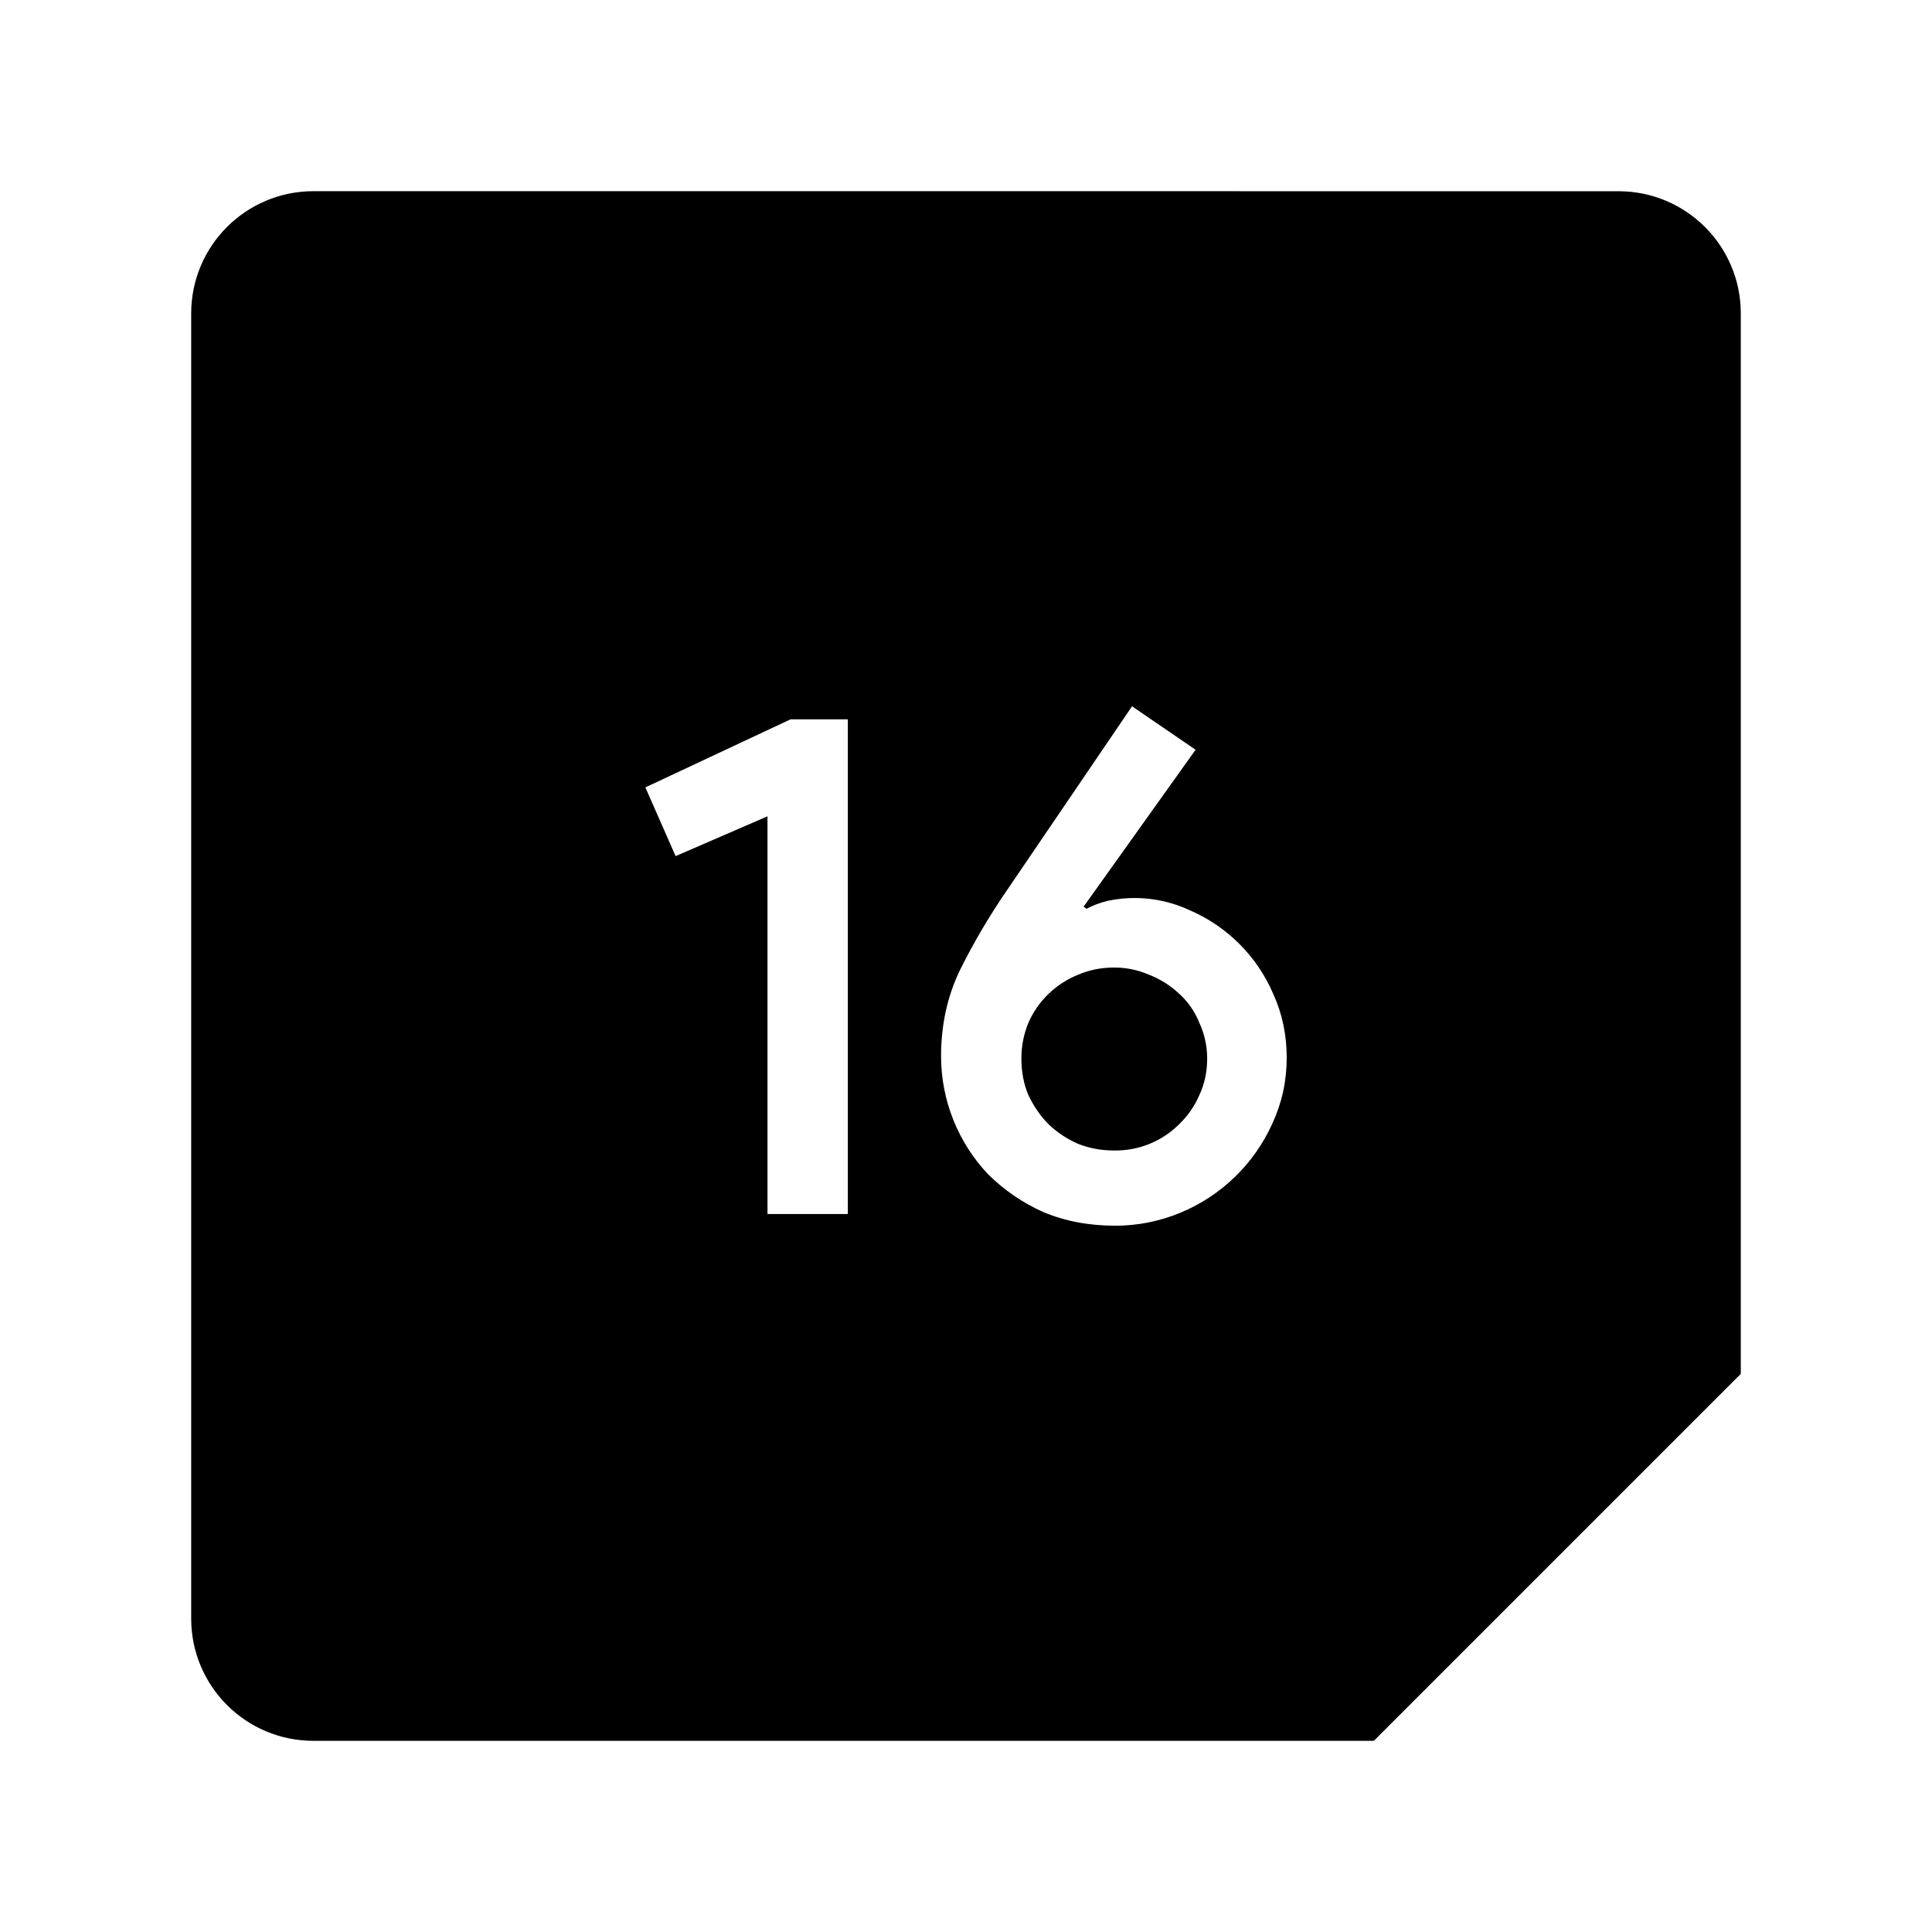
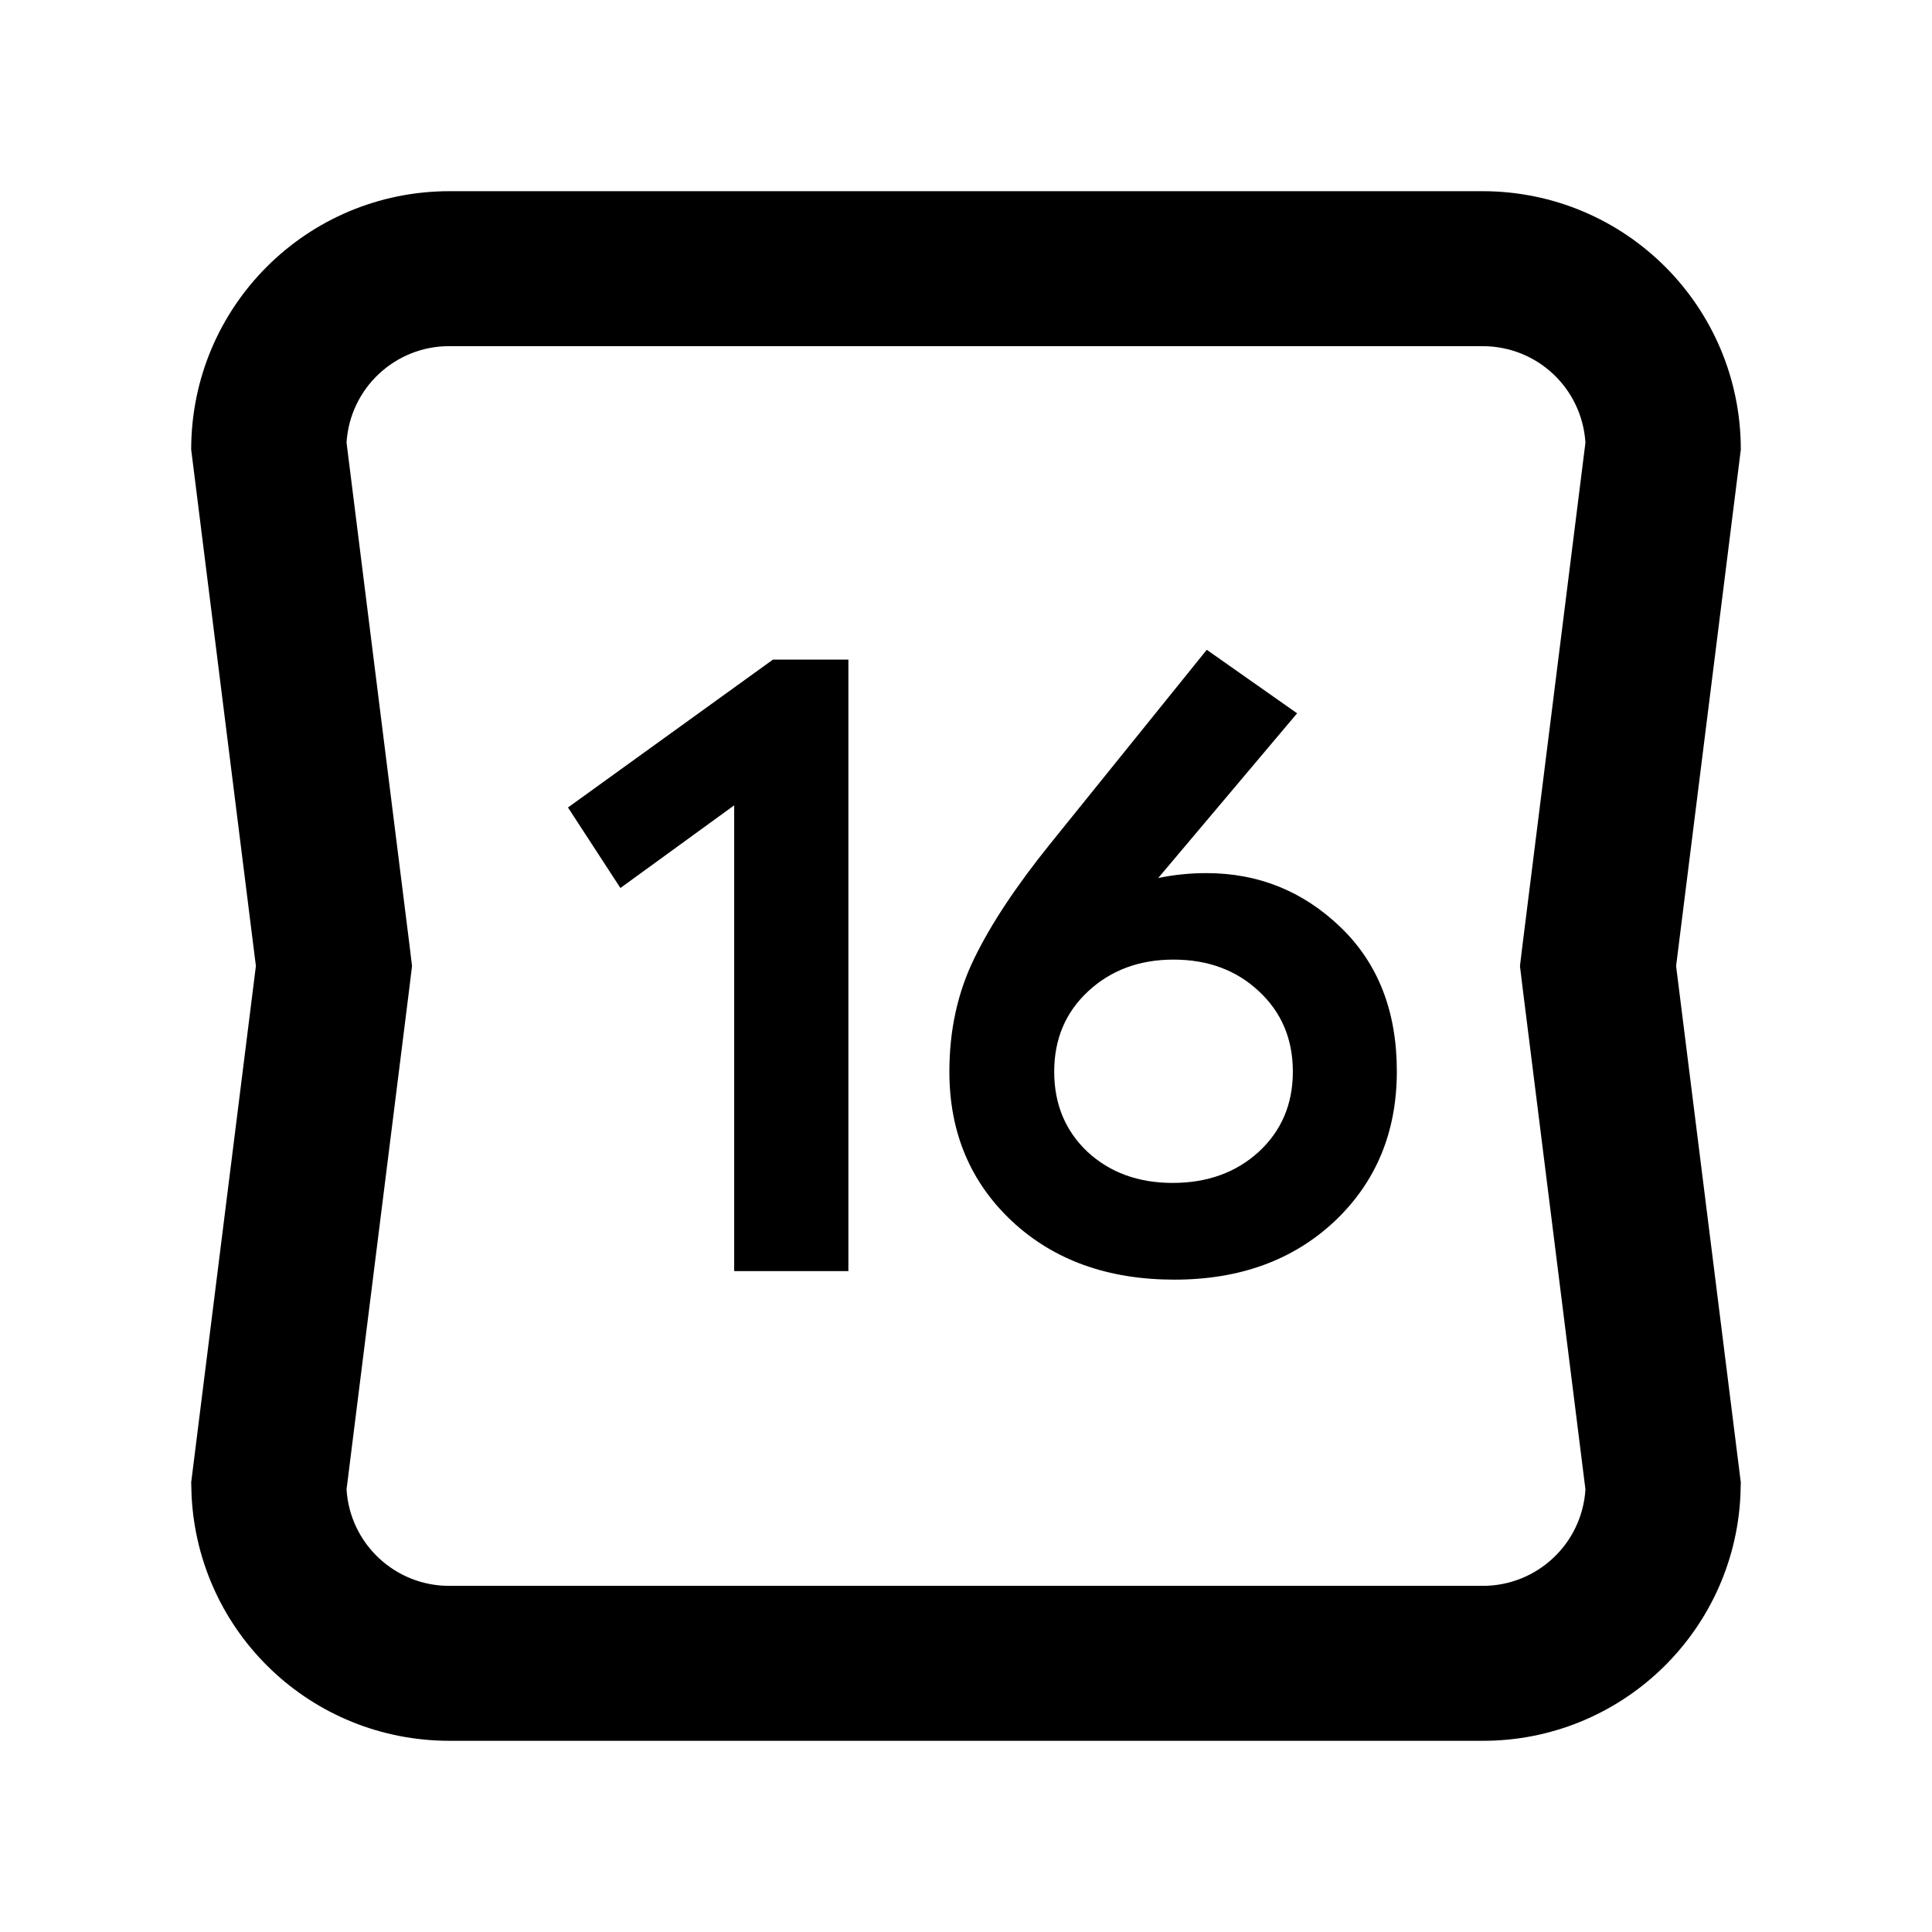
- <svg xmlns="http://www.w3.org/2000/svg" width="192" height="192" viewBox="0 0 192 192">
-   <path d="M31.151 19C24.437 19 19 24.436 19 31.151v129.7c0 6.714 5.436 12.151 12.151 12.151h105.38l36.467-36.467V31.155c0-6.714-5.436-12.151-12.151-12.151zm81.35 51.19 6.314 4.32-11.126 15.592.285.215q.924-.5 2.079-.785a12.94 12.94 0 0 1 8.193.932 15.86 15.86 0 0 1 8.27 8.27q1.355 2.949 1.355 6.39 0 3.465-1.433 6.545a17.25 17.25 0 0 1-9.124 8.848 16.9 16.9 0 0 1-6.468 1.293q-3.958 0-7.192-1.37a18.5 18.5 0 0 1-5.46-3.742 17.1 17.1 0 0 1-4.673-11.712q0-4.674 1.863-8.547a65.5 65.5 0 0 1 4.751-8.062zm-33.934 1.294h5.69v49.164h-7.985V81.124L67.14 85.08l-3.003-6.83zm32.124 24.67q-1.871 0-3.519.701a9.1 9.1 0 0 0-4.959 4.759 9.2 9.2 0 0 0-.708 3.588q0 2.01.708 3.658.793 1.663 2.01 2.887 1.294 1.224 2.95 1.94 1.647.647 3.518.647a8.93 8.93 0 0 0 6.468-2.587q1.294-1.232 2.017-2.887.786-1.648.793-3.658a8.5 8.5 0 0 0-.793-3.588 7.7 7.7 0 0 0-2.017-2.88 9.2 9.2 0 0 0-3.003-1.879 8.5 8.5 0 0 0-3.465-.7" />
+ <svg xmlns="http://www.w3.org/2000/svg" xml:space="preserve" width="192" height="192" viewBox="0 0 192 192">
+   <path d="M44.679 19C30.473 19 19 30.473 19 44.679L25.43 96 19 147.321l.04 1.348c.692 13.59 11.856 24.33 25.64 24.33h102.64a25.61 25.61 0 0 0 25.64-24.33l.039-1.348L166.569 96 173 44.679C172.999 30.473 161.526 19 147.32 19zm0 15.4h102.64c5.467 0 9.893 4.197 10.24 9.587l-6.275 50.088-.231 1.925.231 1.925 6.275 50.088a10.217 10.217 0 0 1-10.24 9.588H44.679a10.217 10.217 0 0 1-10.24-9.588l6.275-50.088.231-1.925-.231-1.925-6.275-50.088a10.217 10.217 0 0 1 10.24-9.587m75.248 30.176-15.584 19.312q-5.082 6.31-7.538 11.392-2.457 5.04-2.457 11.223 0 9.02 6.226 14.864 6.225 5.802 16.135 5.803 9.741 0 15.924-5.803 6.183-5.845 6.183-14.907 0-8.935-5.591-14.313-5.59-5.379-13.34-5.378-2.43 0-4.784.488l13.804-16.37zm-43.111.974-20.37 14.697 5.21 8.002 11.306-8.215v46.288h11.35V65.55zm39.808 29.815q5.125 0 8.47 3.134 3.389 3.133 3.388 8.004 0 4.828-3.387 7.961-3.388 3.092-8.556 3.093-5.124 0-8.47-3.093-3.304-3.133-3.303-7.96 0-4.872 3.389-8.005 3.387-3.135 8.469-3.134" />
</svg>
